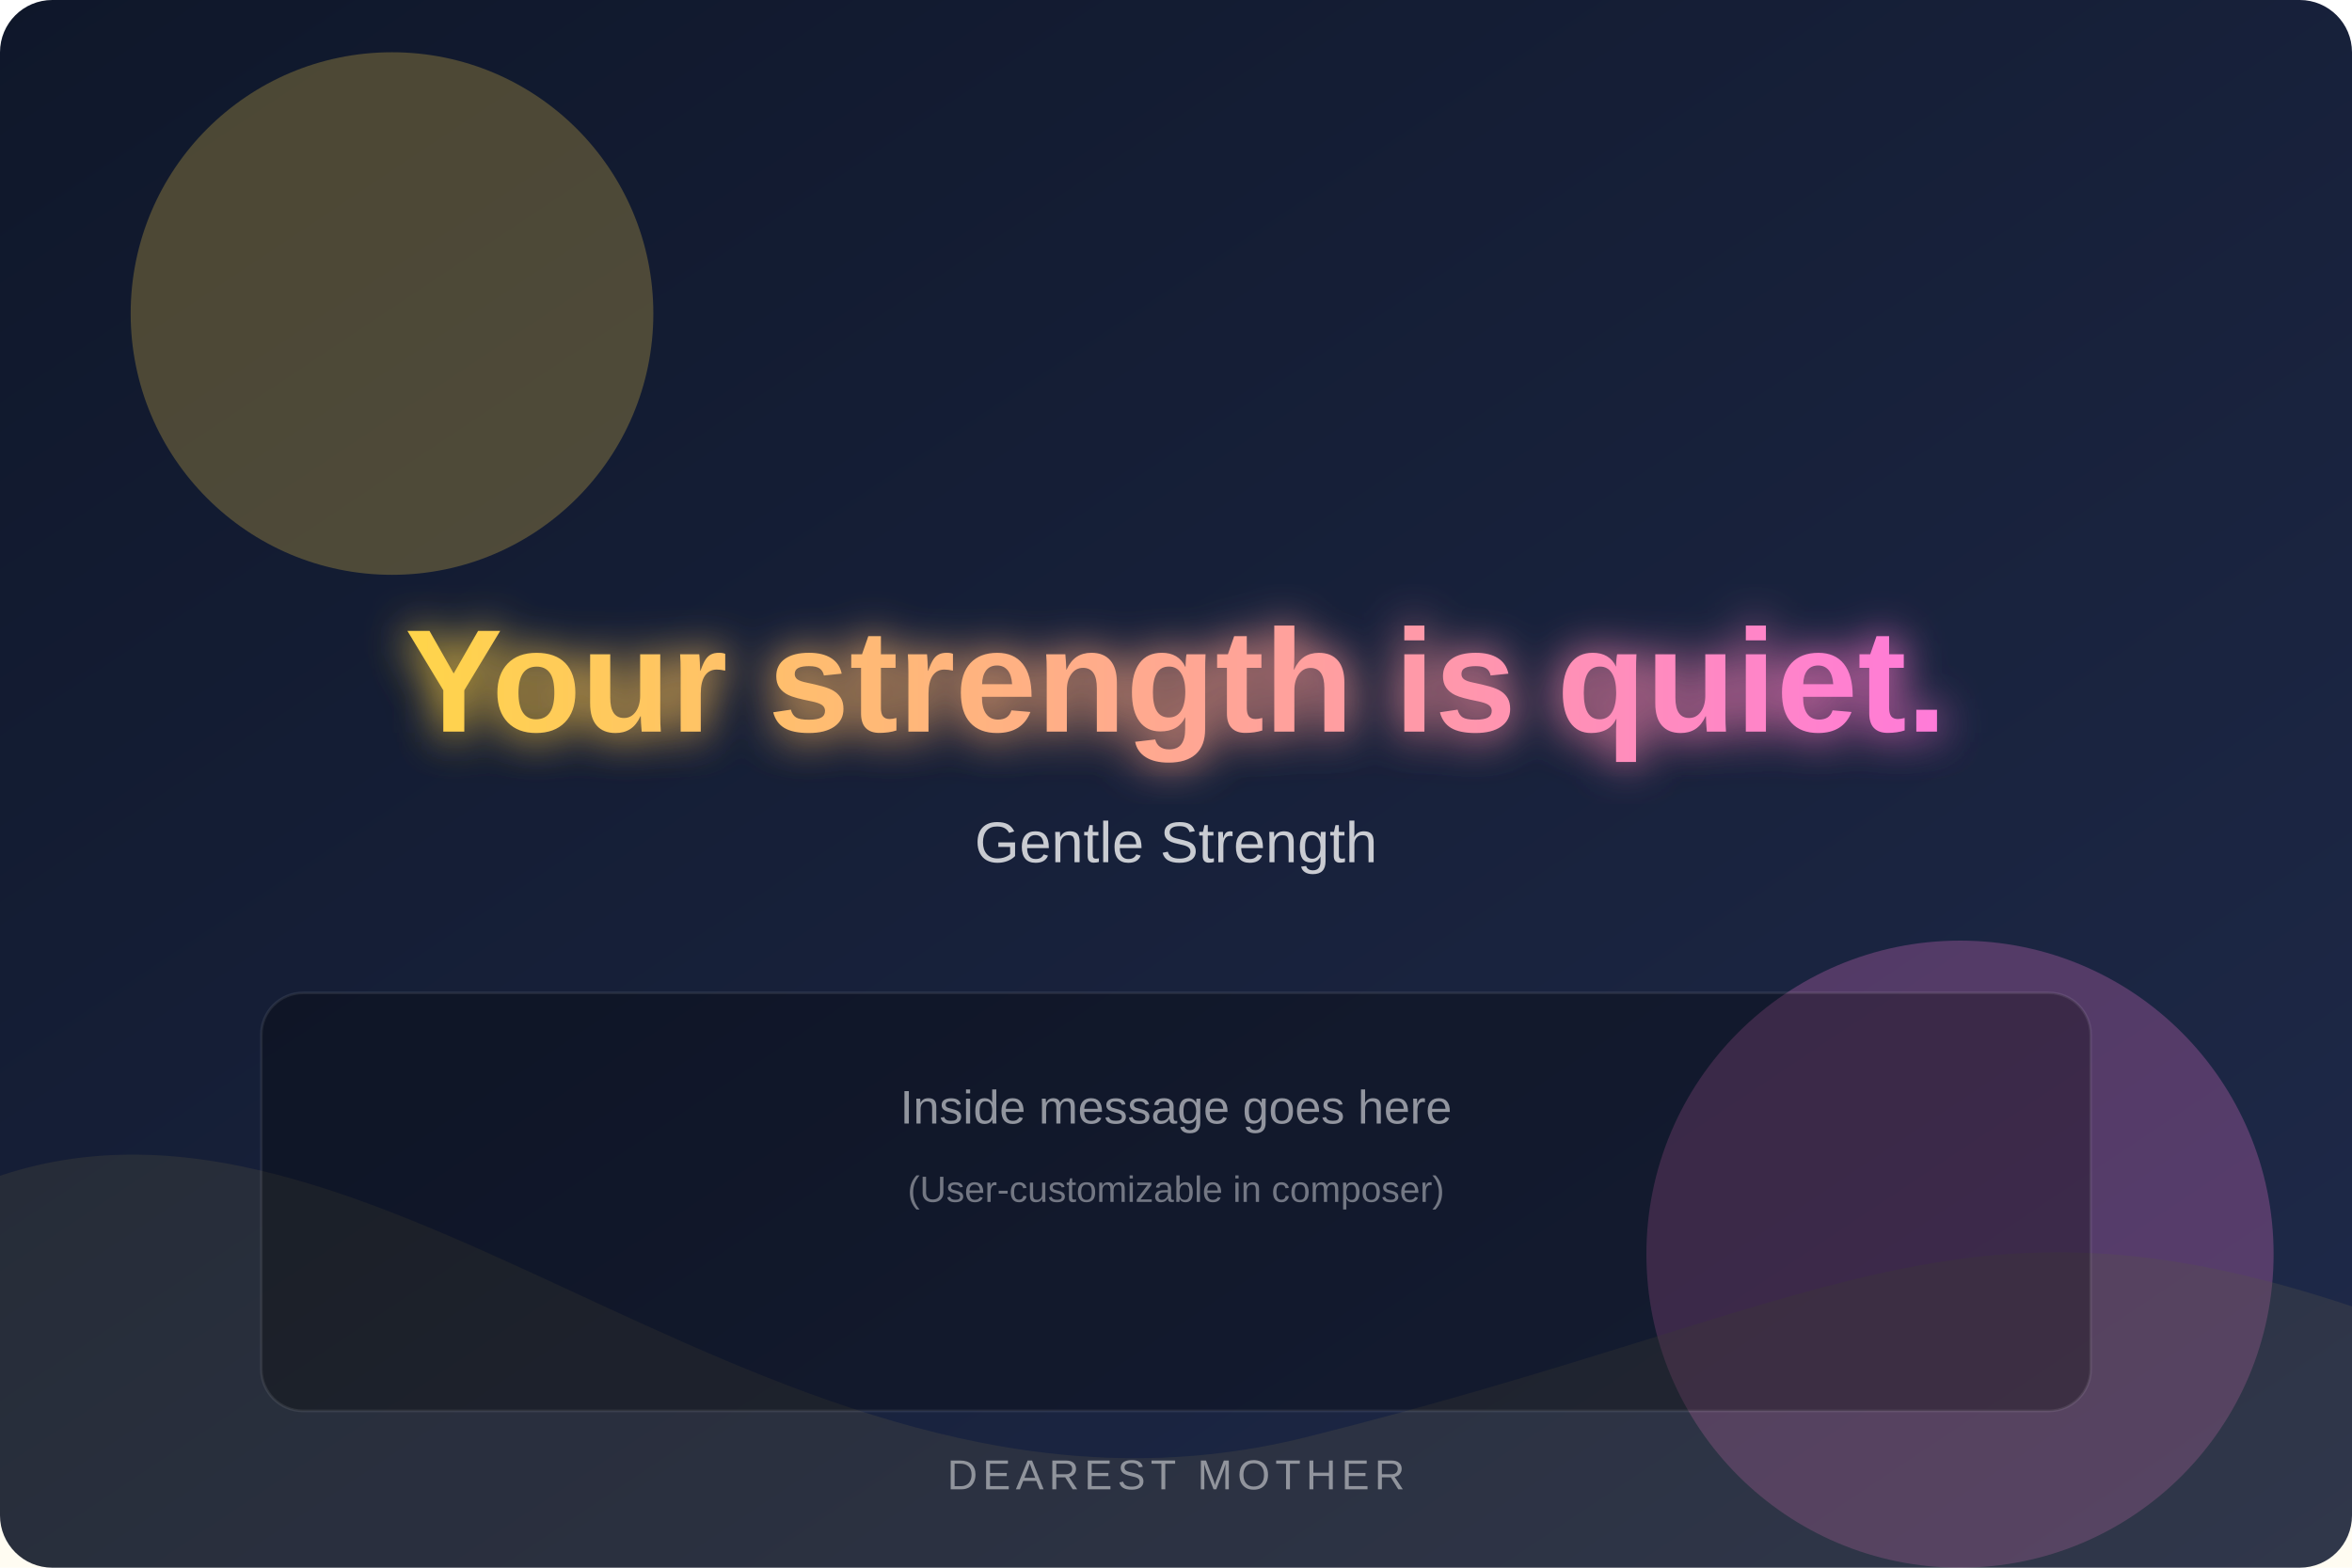
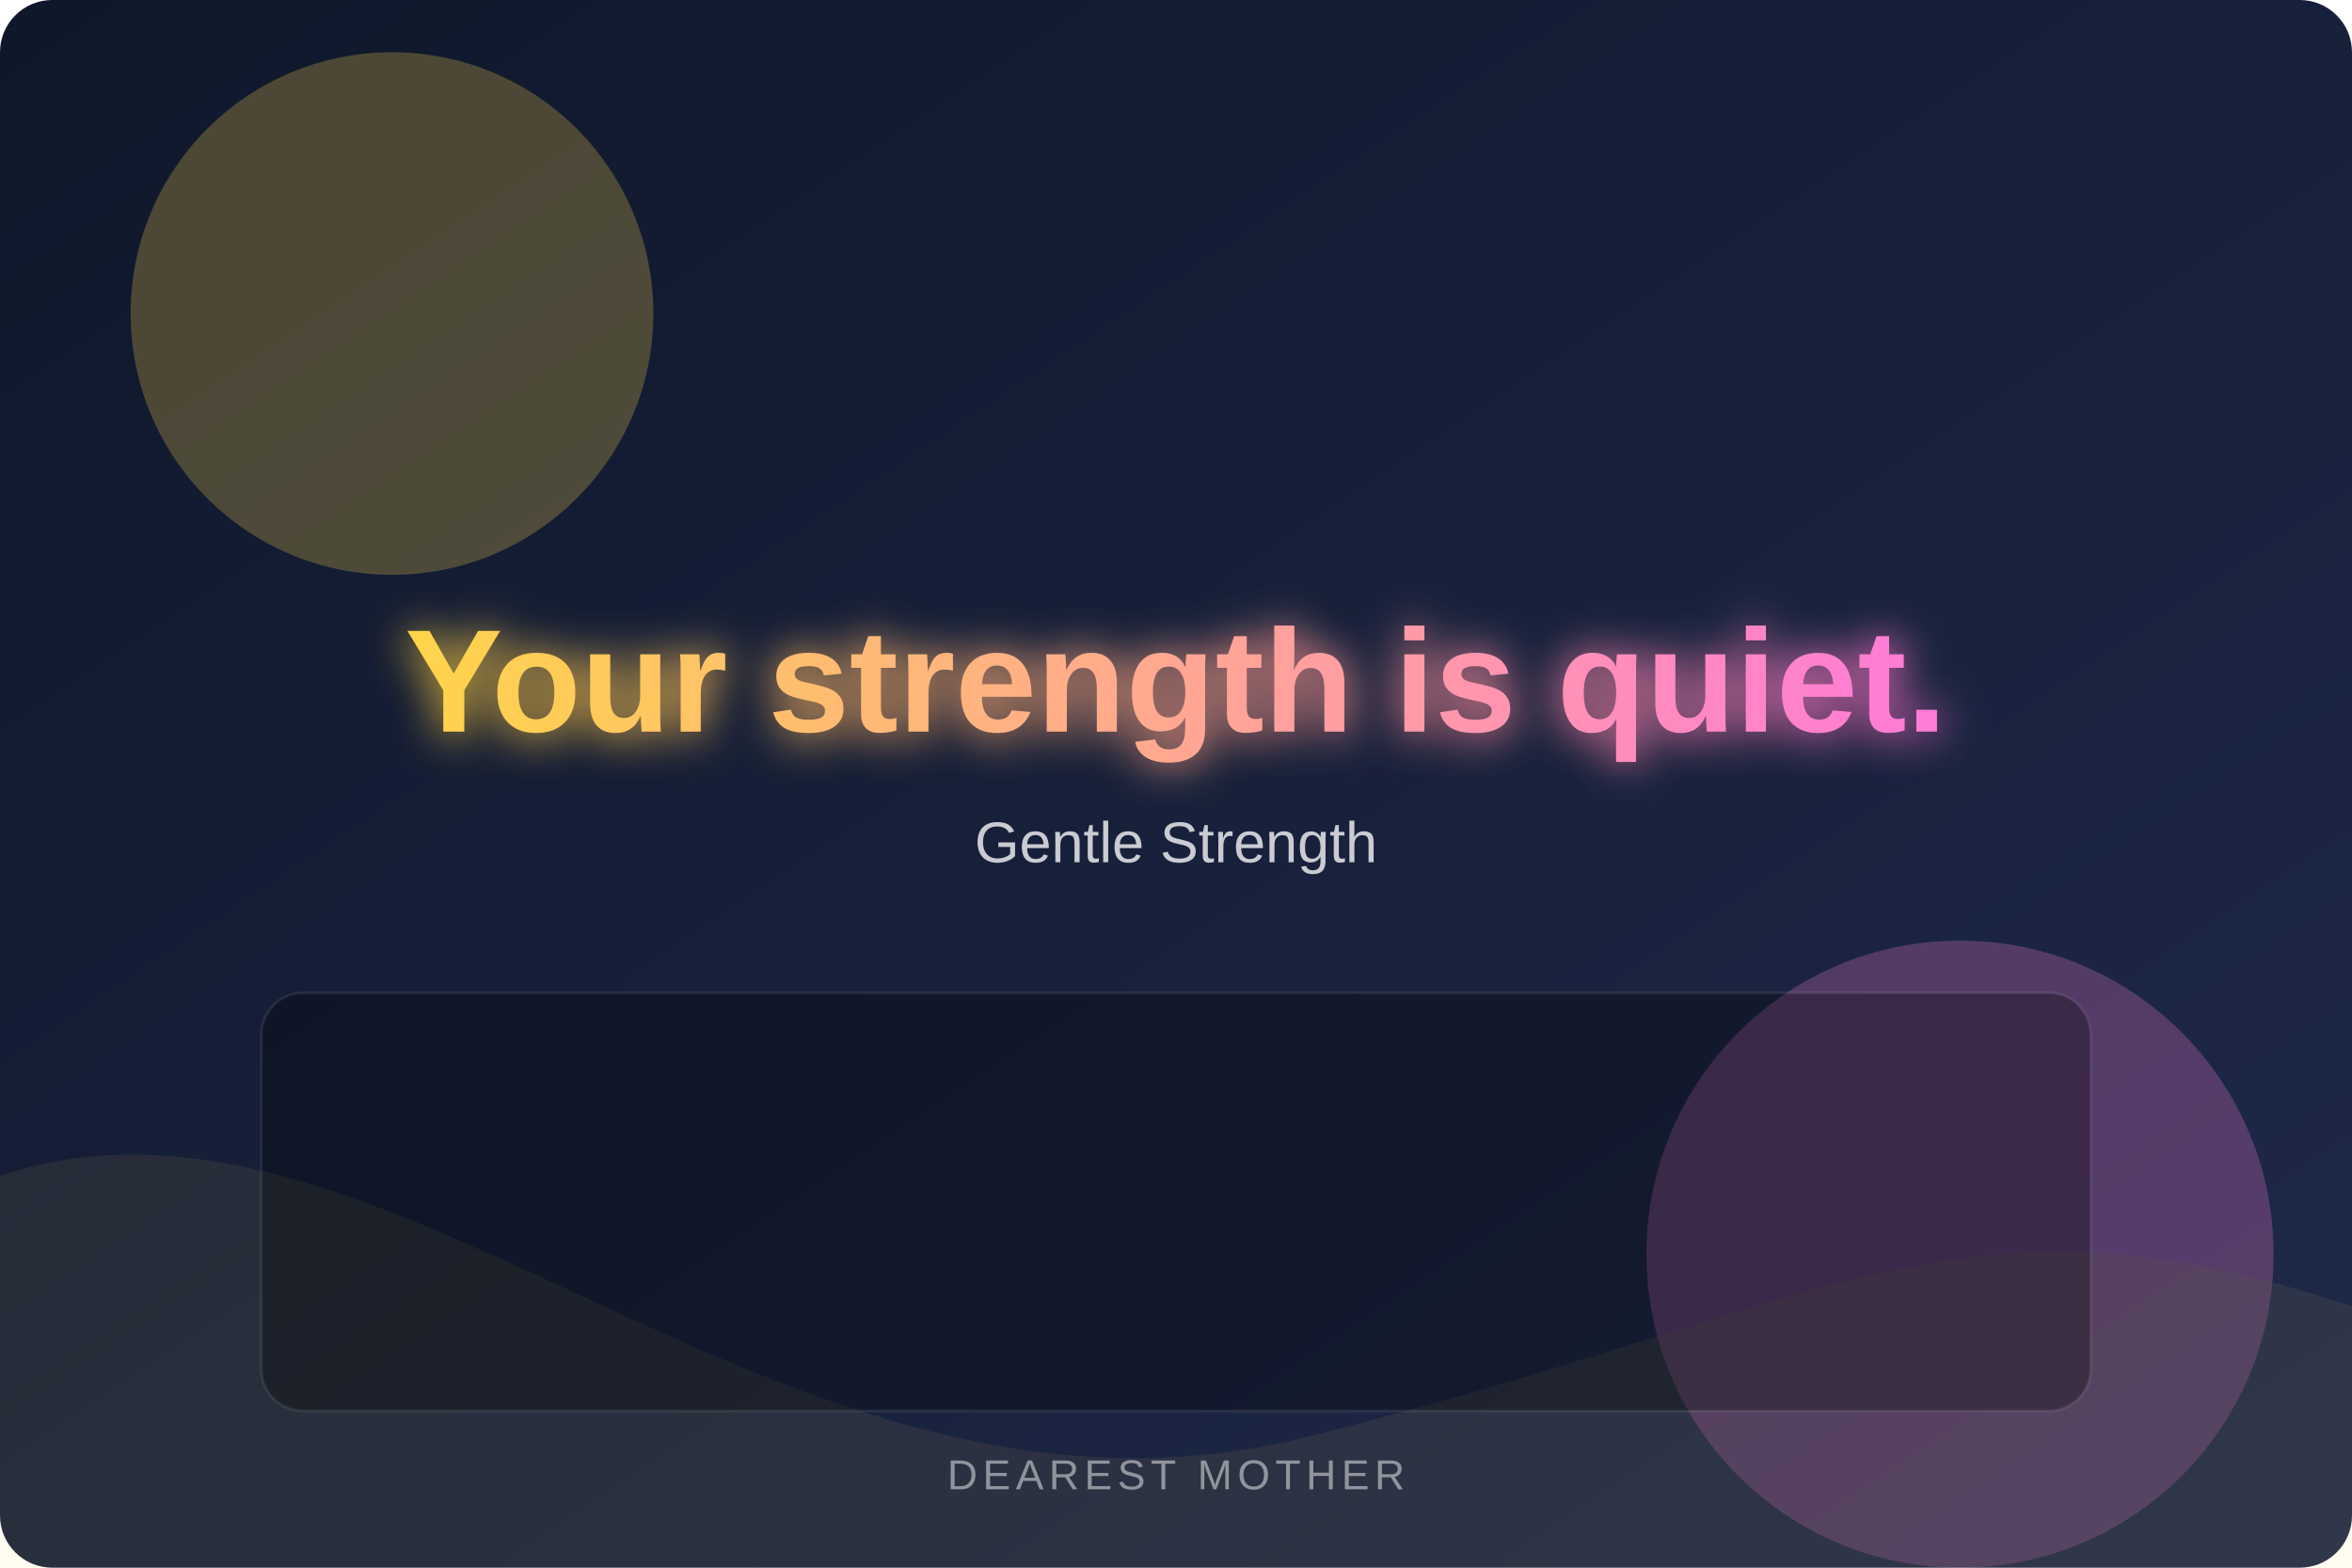
<svg xmlns="http://www.w3.org/2000/svg" width="1500" height="1000" viewBox="0 0 900 600">
  <defs>
    <linearGradient id="bg" x1="0" y1="0" x2="1" y2="1">
      <stop offset="0" stop-color="#0f172a" />
      <stop offset="1" stop-color="#1f2a4a" />
    </linearGradient>
    <linearGradient id="grad" x1="0" x2="1">
      <stop offset="0" stop-color="#ffd54a" />
      <stop offset="1" stop-color="#ff7ad9" />
    </linearGradient>
    <filter id="glow" x="-30%" y="-30%" width="160%" height="160%">
      <feGaussianBlur stdDeviation="8" result="b" />
      <feMerge>
        <feMergeNode in="b" />
        <feMergeNode in="SourceGraphic" />
      </feMerge>
    </filter>
    <filter id="softShadow">
      <feDropShadow dx="0" dy="4" stdDeviation="8" flood-color="rgba(0,0,0,0.4)" />
    </filter>
  </defs>
  <rect width="900" height="600" rx="20" fill="url(#bg)" />
  <g opacity="0.25">
    <circle cx="150" cy="120" r="100" fill="#ffd54a" />
    <circle cx="750" cy="480" r="120" fill="#ff7ad9" />
    <path d="M0 450 C150 400, 300 600, 500 550 S750 450, 900 500 V600 H0 Z" fill="#ffd54a" opacity="0.3" />
  </g>
  <g filter="url(#glow)">
    <text x="450" y="280" text-anchor="middle" font-family="system-ui,Segoe UI,Arial" font-size="56" font-weight="800" fill="url(#grad)" filter="url(#softShadow)">Your strength is quiet.</text>
  </g>
  <text x="450" y="330" text-anchor="middle" font-family="system-ui,Segoe UI,Arial" font-size="22" fill="rgba(255,255,255,0.85)" opacity="0.9">Gentle Strength</text>
  <g opacity="0.85">
    <rect x="100" y="380" width="700" height="160" rx="16" fill="rgba(0,0,0,0.35)" stroke="rgba(255,255,255,0.1)" stroke-width="1" />
-     <text x="450" y="430" text-anchor="middle" font-family="system-ui,Segoe UI,Arial" font-size="18" fill="rgba(255,255,255,0.7)" opacity="0.9">Inside message goes here</text>
-     <text x="450" y="460" text-anchor="middle" font-family="system-ui,Segoe UI,Arial" font-size="14" fill="rgba(255,255,255,0.6)" opacity="0.8">(User-customizable in composer)</text>
  </g>
  <text x="450" y="570" text-anchor="middle" font-family="system-ui,Segoe UI,Arial" font-size="16" fill="rgba(255,255,255,0.6)" opacity="0.8" letter-spacing="2">DEAREST MOTHER</text>
</svg>
